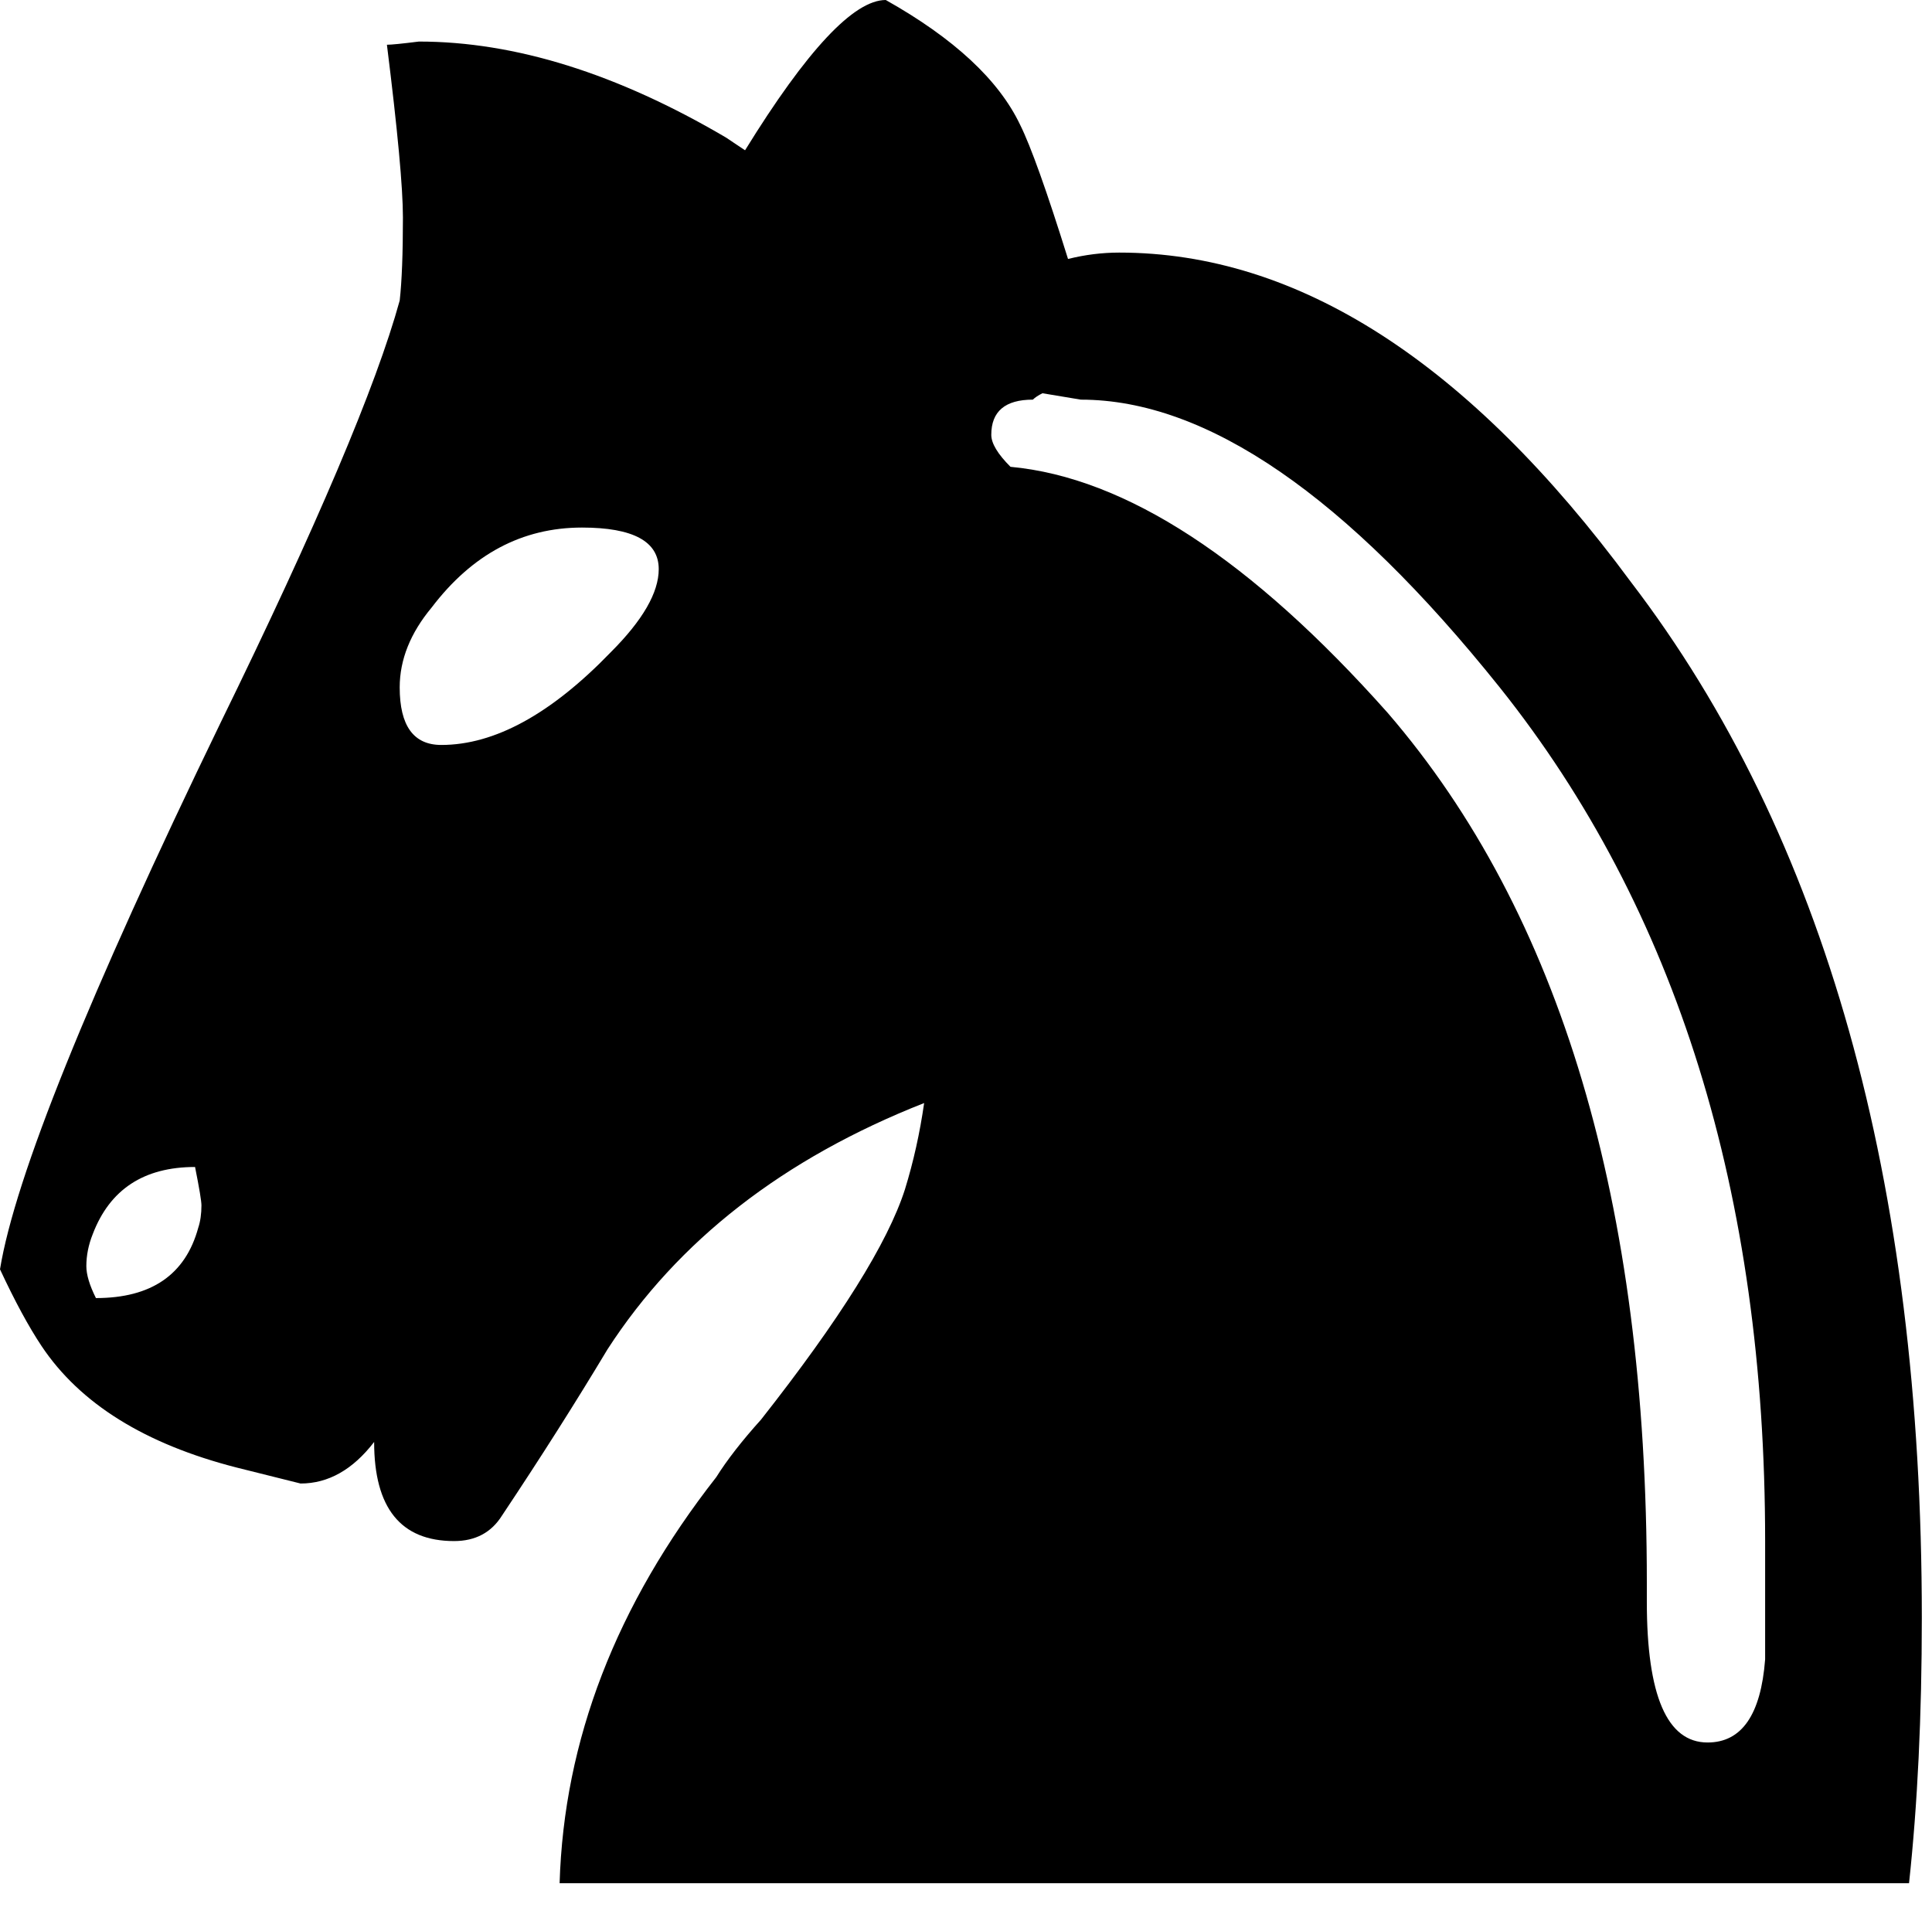
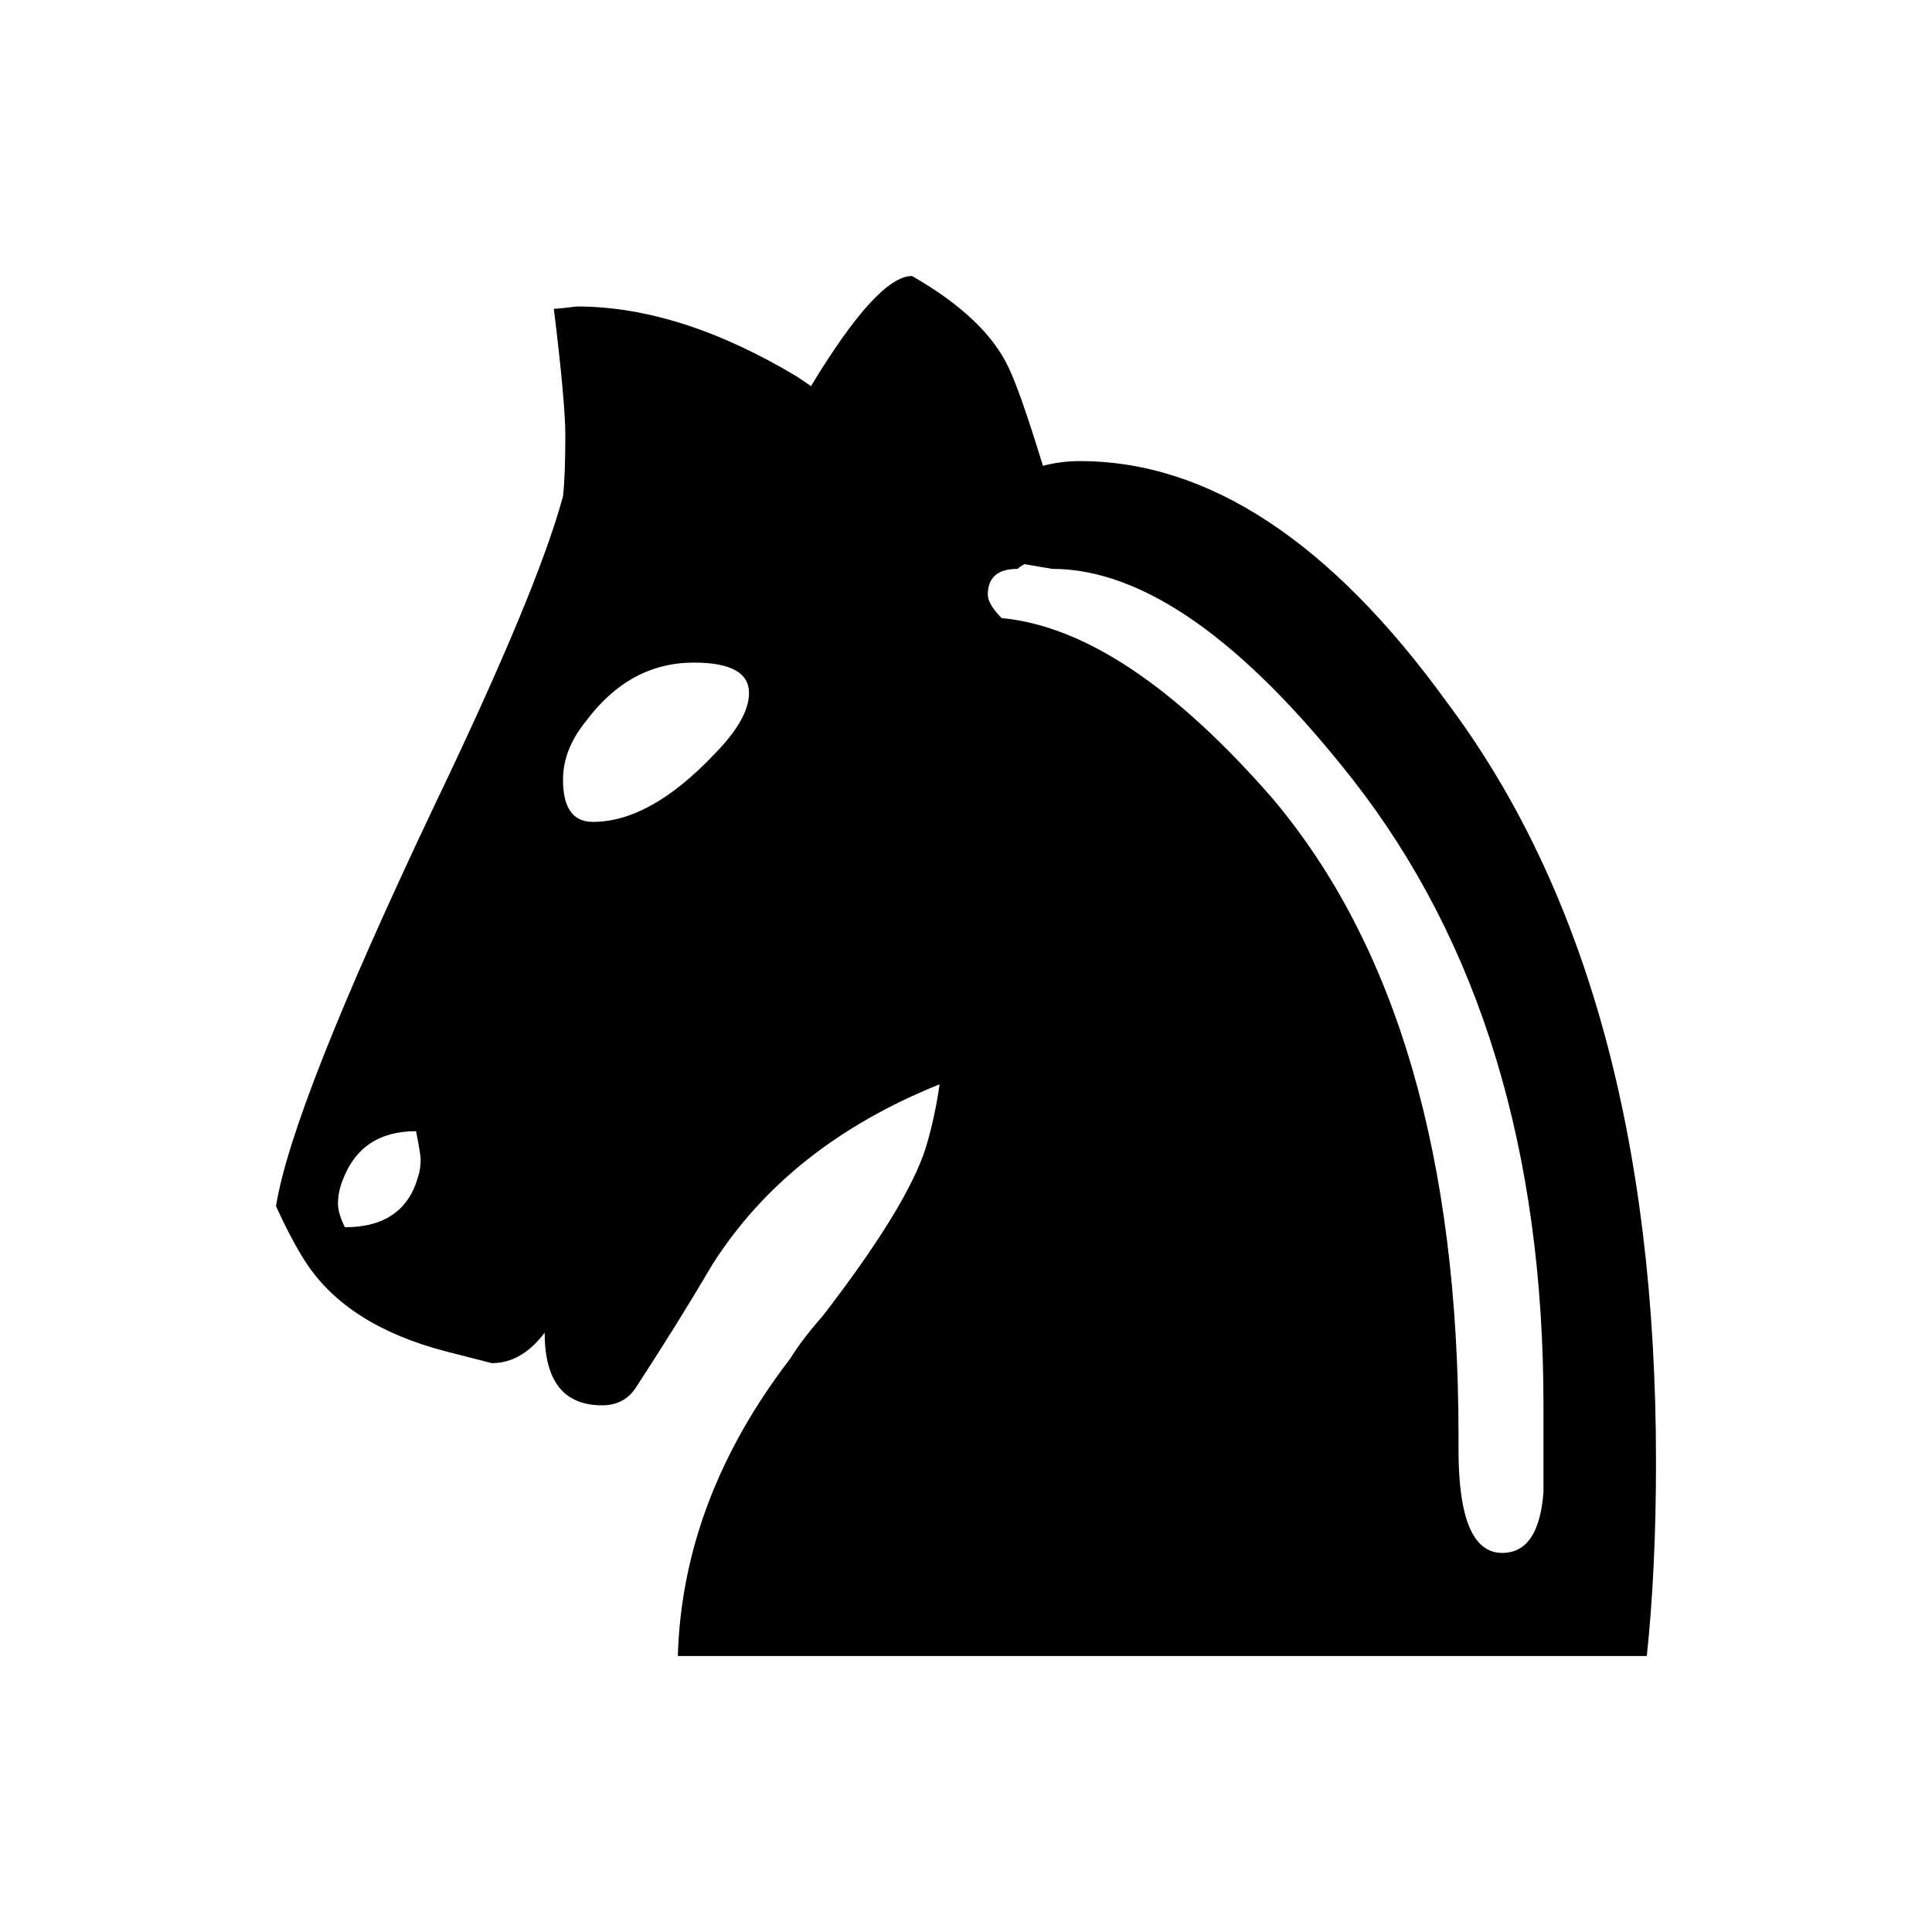
- <svg xmlns="http://www.w3.org/2000/svg" width="78" height="77" viewBox="0 0 78 77" fill="none">
-   <path d="M17.816 30.08C19.968 30.08 22.248 28.832 24.658 26.336C25.949 25.045 26.595 23.927 26.595 22.98C26.595 21.861 25.562 21.302 23.496 21.302C21.086 21.302 19.064 22.377 17.428 24.529C16.568 25.562 16.137 26.638 16.137 27.756C16.137 29.306 16.697 30.08 17.816 30.08ZM15.621 1.807C15.793 1.807 16.224 1.764 16.912 1.678C20.785 1.678 24.916 2.969 29.306 5.551C29.822 5.896 30.08 6.068 30.08 6.068C32.576 2.023 34.47 0 35.761 0C38.515 1.549 40.322 3.228 41.183 5.035C41.613 5.896 42.259 7.703 43.119 10.457C43.808 10.285 44.496 10.199 45.185 10.199C52.415 10.199 59.3 14.631 65.841 23.496C73.673 33.738 77.589 47.681 77.589 65.325C77.589 69.284 77.417 72.855 77.073 76.04H22.593C22.765 70.273 24.873 64.808 28.918 59.644C29.349 58.956 29.951 58.181 30.726 57.32C33.91 53.275 35.847 50.177 36.535 48.025C36.88 46.906 37.138 45.744 37.31 44.539C31.63 46.777 27.369 50.091 24.529 54.48C23.238 56.632 21.818 58.87 20.269 61.193C19.838 61.882 19.193 62.226 18.332 62.226C16.181 62.226 15.105 60.892 15.105 58.224C14.244 59.343 13.254 59.902 12.135 59.902C12.135 59.902 11.275 59.687 9.553 59.257C5.853 58.31 3.228 56.675 1.678 54.351C1.162 53.577 0.602 52.544 0 51.253C0.602 47.552 3.572 40.193 8.908 29.177C12.781 21.258 15.191 15.578 16.137 12.135C16.224 11.361 16.267 10.242 16.267 8.779C16.267 7.574 16.051 5.25 15.621 1.807ZM7.875 47.121C5.81 47.121 4.432 48.025 3.744 49.833C3.572 50.263 3.486 50.693 3.486 51.124C3.486 51.468 3.615 51.898 3.873 52.414C6.111 52.414 7.488 51.468 8.004 49.574C8.09 49.316 8.133 49.015 8.133 48.671C8.133 48.498 8.047 47.982 7.875 47.121ZM71.263 67.003V62.226C71.263 48.197 67.691 36.707 60.548 27.756C54.351 20.011 48.714 16.137 43.636 16.137C43.636 16.137 43.119 16.051 42.087 15.879C41.914 15.965 41.785 16.051 41.699 16.137C40.58 16.137 40.021 16.611 40.021 17.558C40.021 17.902 40.279 18.332 40.796 18.849C45.443 19.279 50.521 22.593 56.029 28.789C63.001 36.88 66.487 48.585 66.487 63.904C66.487 63.904 66.487 64.163 66.487 64.679C66.487 68.466 67.304 70.359 68.939 70.359C70.317 70.359 71.091 69.241 71.263 67.003Z" fill="black" />
+ <svg xmlns="http://www.w3.org/2000/svg" width="70" height="70" viewBox="0 0 70 70" fill="none">
+   <g filter="url(#filter0_d_26_6)">
+     <path d="M21.481 29.779C22.867 29.779 24.337 28.959 25.89 27.317C26.722 26.469 27.138 25.733 27.138 25.11C27.138 24.375 26.473 24.007 25.141 24.007C23.588 24.007 22.285 24.714 21.231 26.129C20.677 26.808 20.399 27.516 20.399 28.251C20.399 29.27 20.76 29.779 21.481 29.779ZM20.067 11.188C20.177 11.188 20.455 11.16 20.898 11.104C23.394 11.104 26.057 11.953 28.885 13.65C29.218 13.877 29.384 13.99 29.384 13.99C30.993 11.33 32.213 10 33.045 10C34.82 11.019 35.984 12.122 36.539 13.311C36.816 13.877 37.232 15.065 37.787 16.876C38.231 16.763 38.674 16.706 39.118 16.706C43.777 16.706 48.214 19.621 52.429 25.45C57.477 32.184 60 41.353 60 52.954C60 55.557 59.889 57.906 59.667 60H24.559C24.67 56.208 26.029 52.615 28.636 49.219C28.913 48.766 29.301 48.257 29.8 47.691C31.852 45.031 33.1 42.994 33.544 41.579C33.766 40.843 33.932 40.079 34.043 39.287C30.383 40.758 27.637 42.937 25.807 45.823C24.975 47.238 24.06 48.71 23.062 50.238C22.784 50.69 22.368 50.917 21.814 50.917C20.427 50.917 19.734 50.04 19.734 48.285C19.179 49.021 18.541 49.389 17.82 49.389C17.82 49.389 17.266 49.247 16.156 48.964C13.771 48.342 12.08 47.267 11.082 45.739C10.749 45.229 10.388 44.55 10 43.701C10.388 41.268 12.302 36.429 15.74 29.185C18.236 23.979 19.789 20.243 20.399 17.98C20.455 17.47 20.483 16.735 20.483 15.773C20.483 14.98 20.344 13.452 20.067 11.188ZM15.075 40.985C13.744 40.985 12.856 41.579 12.413 42.767C12.302 43.05 12.246 43.333 12.246 43.616C12.246 43.843 12.329 44.126 12.496 44.465C13.938 44.465 14.825 43.843 15.158 42.598C15.214 42.428 15.241 42.23 15.241 42.003C15.241 41.89 15.186 41.551 15.075 40.985ZM55.923 54.058V50.917C55.923 41.692 53.622 34.137 49.018 28.251C45.025 23.158 41.392 20.611 38.12 20.611C38.12 20.611 37.787 20.555 37.121 20.441C37.011 20.498 36.927 20.555 36.872 20.611C36.151 20.611 35.79 20.922 35.79 21.545C35.79 21.771 35.957 22.054 36.289 22.394C39.285 22.677 42.557 24.856 46.106 28.93C50.599 34.25 52.845 41.947 52.845 52.02C52.845 52.02 52.845 52.19 52.845 52.53C52.845 55.02 53.372 56.265 54.426 56.265C55.313 56.265 55.813 55.529 55.923 54.058Z" fill="black" />
+   </g>
+   <defs>
+     <filter id="filter0_d_26_6" x="0" y="0" width="70" height="70" filterUnits="userSpaceOnUse" color-interpolation-filters="sRGB">
+       <feFlood flood-opacity="0" result="BackgroundImageFix" />
+       <feColorMatrix in="SourceAlpha" type="matrix" values="0 0 0 0 0 0 0 0 0 0 0 0 0 0 0 0 0 0 127 0" result="hardAlpha" />
+       <feOffset />
+       <feGaussianBlur stdDeviation="5" />
+       <feComposite in2="hardAlpha" operator="out" />
+       <feColorMatrix type="matrix" values="0 0 0 0 1 0 0 0 0 1 0 0 0 0 1 0 0 0 0.5 0" />
+       <feBlend mode="normal" in2="BackgroundImageFix" result="effect1_dropShadow_26_6" />
+       <feBlend mode="normal" in="SourceGraphic" in2="effect1_dropShadow_26_6" result="shape" />
+     </filter>
+   </defs>
</svg>
